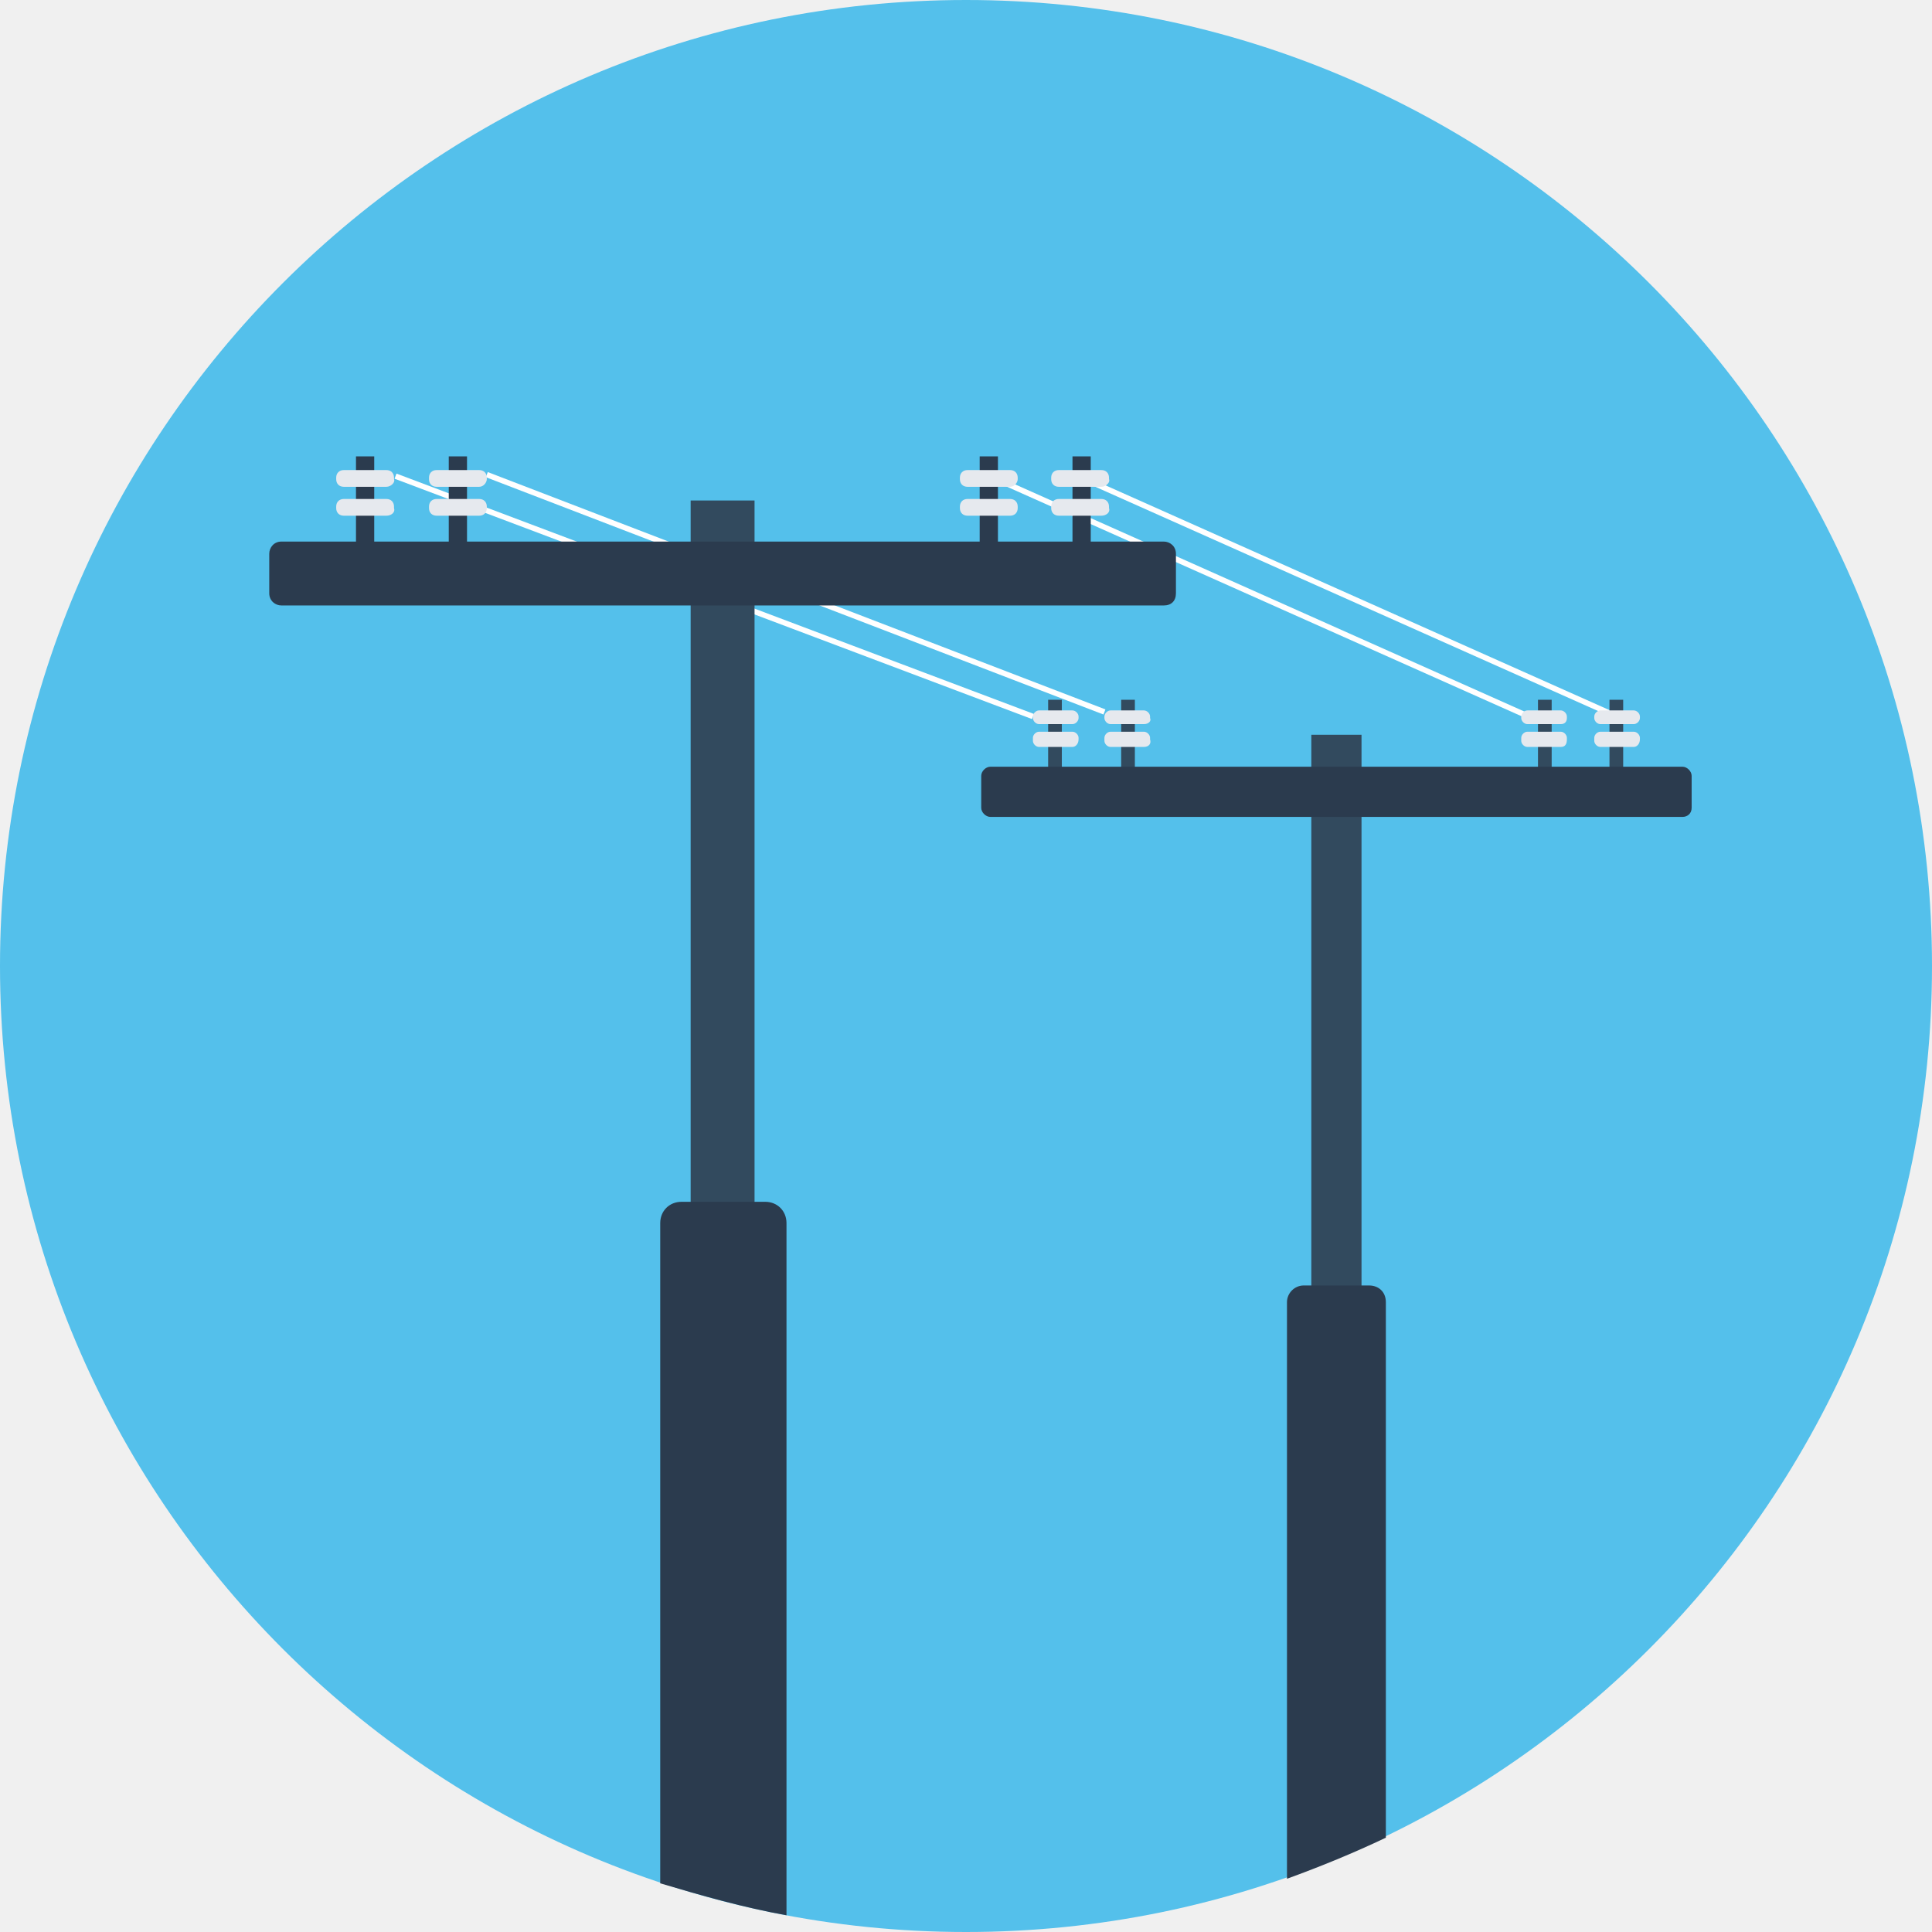
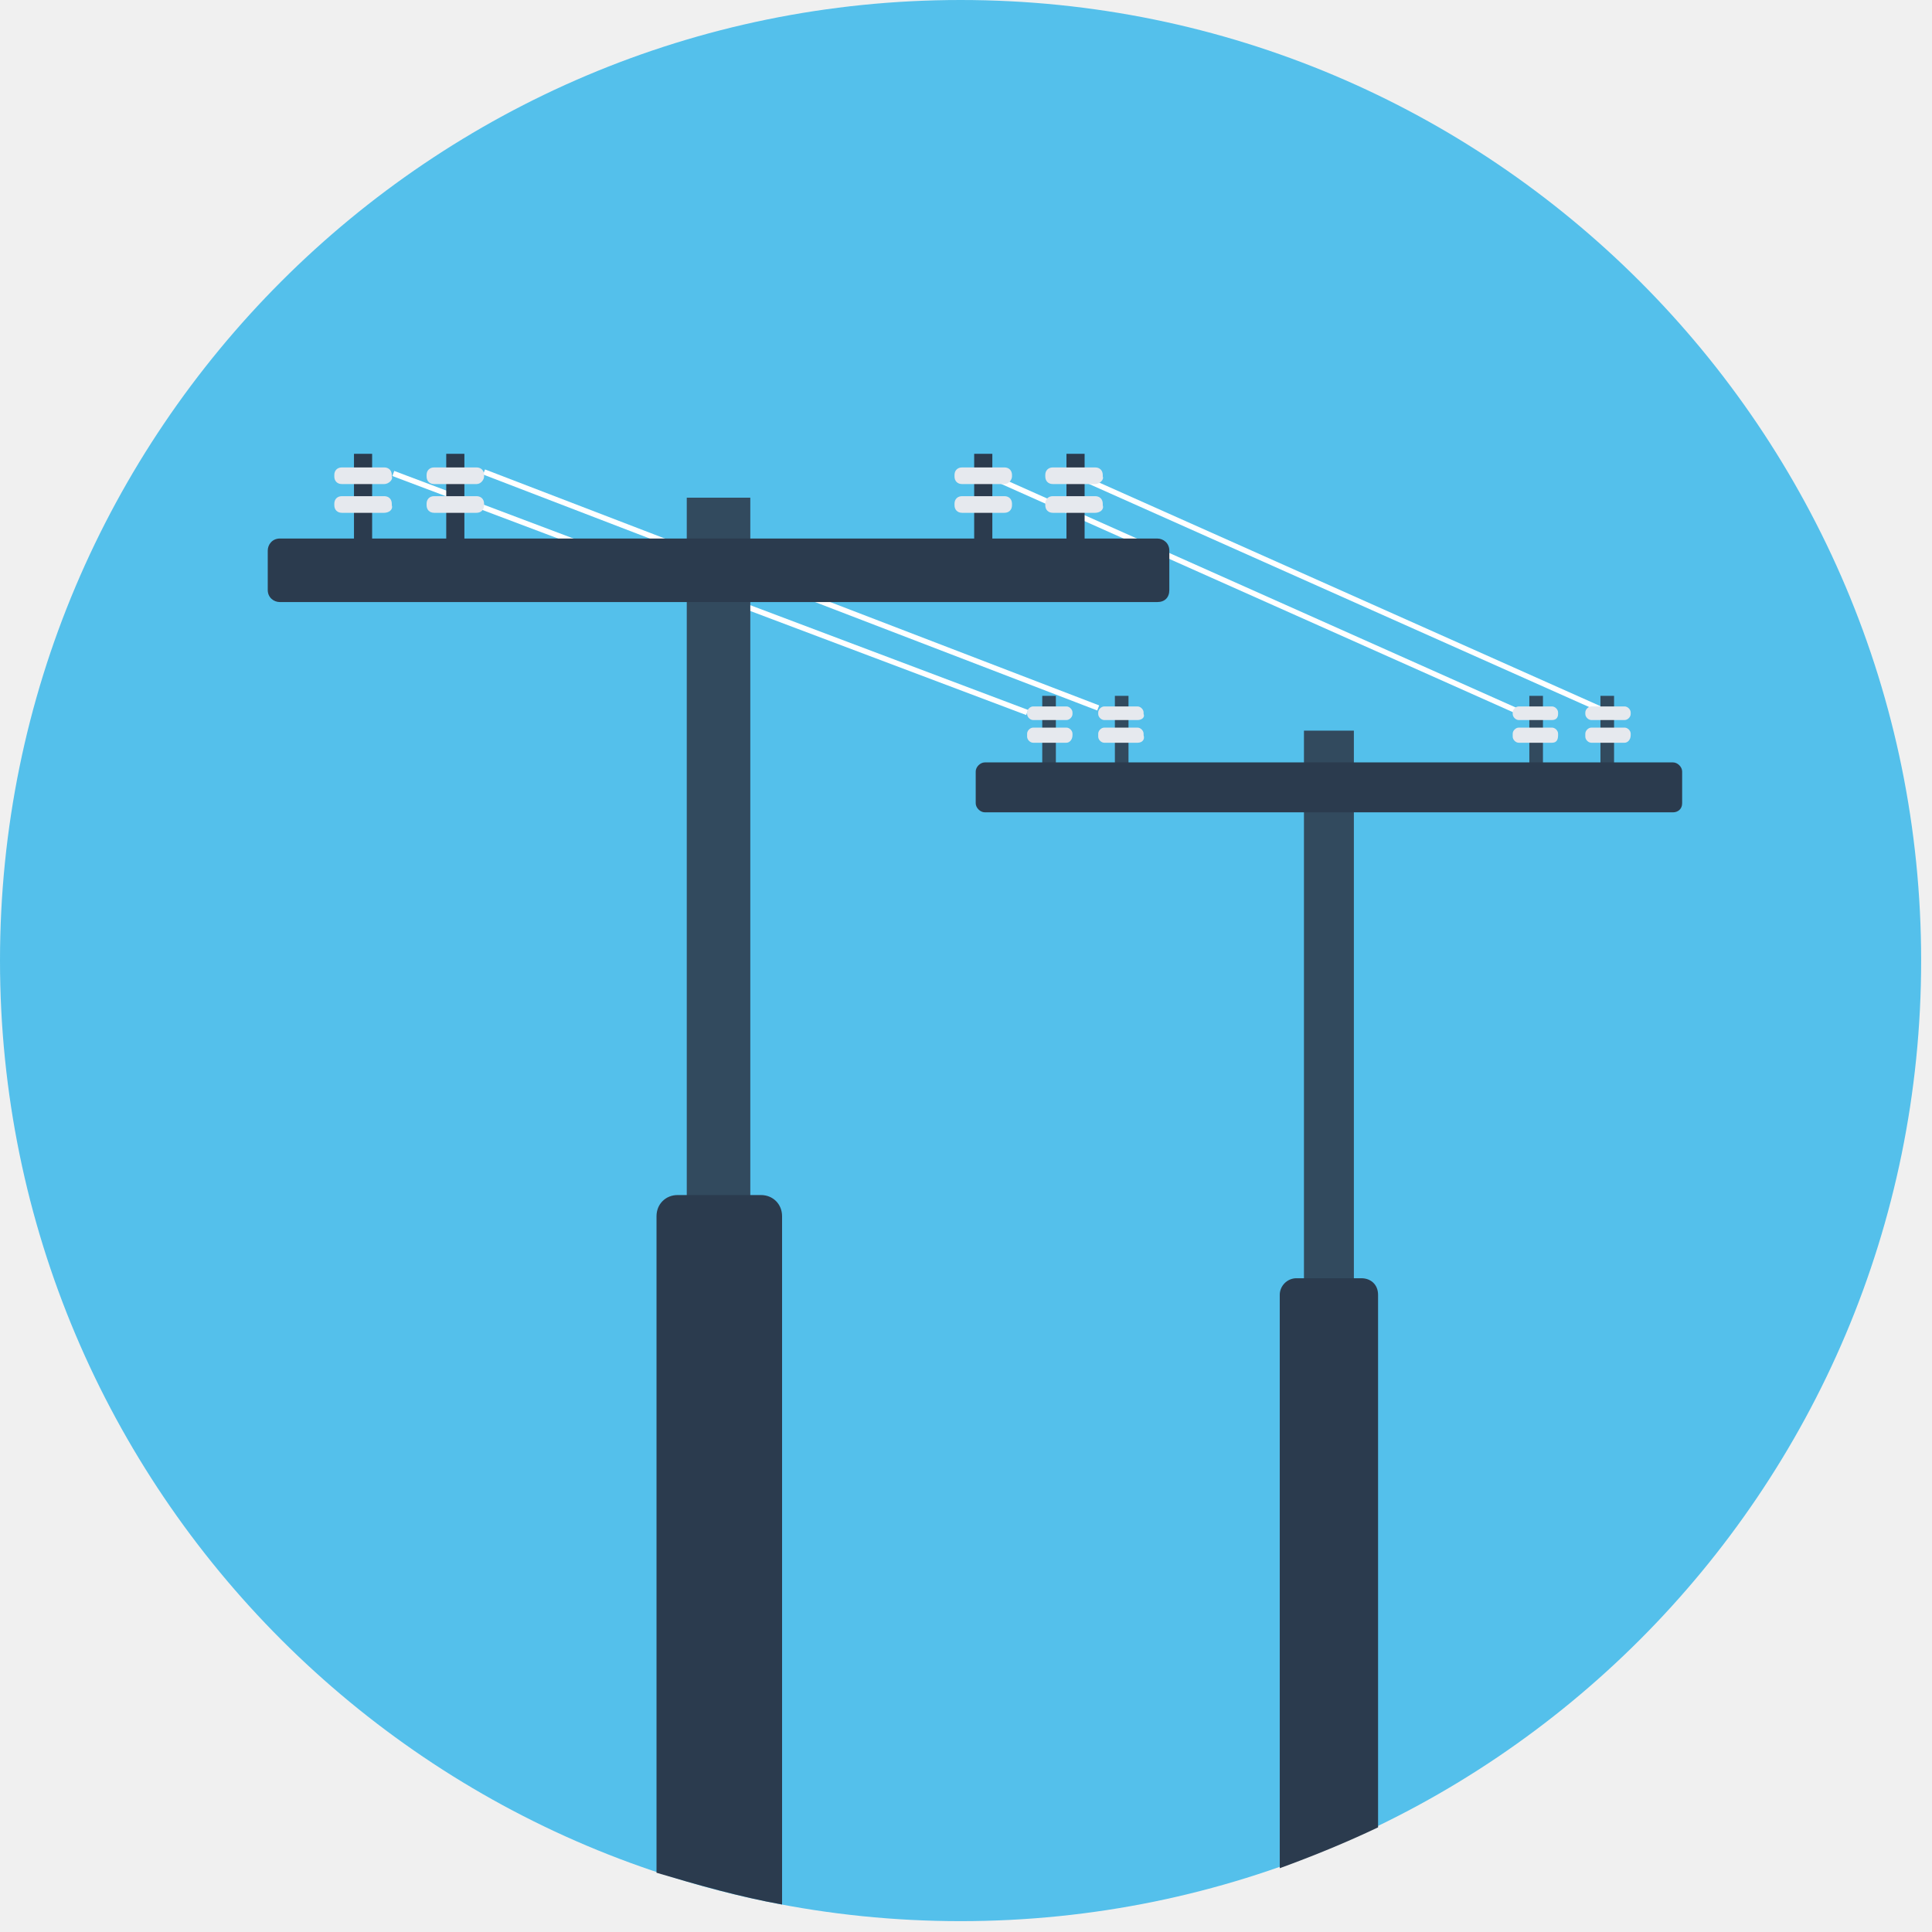
- <svg xmlns="http://www.w3.org/2000/svg" width="354" height="354" viewBox="0 0 354 354" fill="none">
-   <path d="M88.5 177C137.377 177 177 137.377 177 88.5C177 39.623 137.377 0 88.5 0C39.623 0 0 39.623 0 88.5C0 137.377 39.623 177 88.5 177Z" transform="scale(2)" fill="#54C0EB" />
-   <path d="M-2.12662e-06 -5.31655e-07L49.058 21.881" transform="translate(198.184 87.5242) scale(2)" stroke="white" stroke-width="0.5" stroke-miterlimit="10" />
-   <path d="M4.25324e-06 -5.31655e-07L49.058 21.881" transform="translate(182.016 87.5242) scale(2)" stroke="white" stroke-width="0.5" stroke-miterlimit="10" />
-   <path d="M0 1.06331e-06L56.584 21.742" transform="translate(89.1953 86.9668) scale(2)" stroke="white" stroke-width="0.5" stroke-miterlimit="10" />
-   <path d="M0 -1.06331e-06L58.396 22.02" transform="translate(72.4727 87.2456) scale(2)" stroke="white" stroke-width="0.5" stroke-miterlimit="10" />
-   <path d="M1.672 0H0V8.641H1.672V0Z" transform="translate(196.512 83.6221) scale(2)" fill="#2B3B4E" />
-   <path d="M4.599 1.533H0.697C0.279 1.533 -2.12662e-06 1.254 -2.12662e-06 0.836V0.697C-2.12662e-06 0.279 0.279 -5.31655e-07 0.697 -5.31655e-07H4.599C5.017 -5.31655e-07 5.296 0.279 5.296 0.697V0.836C5.435 1.115 5.017 1.533 4.599 1.533Z" transform="translate(192.609 86.1306) scale(2)" fill="#E6E9EE" />
-   <path d="M4.599 1.533H0.697C0.279 1.533 -2.12662e-06 1.254 -2.12662e-06 0.836V0.697C-2.12662e-06 0.279 0.279 -1.06331e-06 0.697 -1.06331e-06H4.599C5.017 -1.06331e-06 5.296 0.279 5.296 0.697V0.836C5.435 1.254 5.017 1.533 4.599 1.533Z" transform="translate(192.609 91.4265) scale(2)" fill="#E6E9EE" />
-   <path d="M1.672 0H2.12662e-06V8.641H1.672V0Z" transform="translate(179.508 83.6221) scale(2)" fill="#2B3B4E" />
-   <path d="M4.599 1.533H0.697C0.279 1.533 -2.12662e-06 1.254 -2.12662e-06 0.836V0.697C-2.12662e-06 0.279 0.279 -5.31655e-07 0.697 -5.31655e-07H4.599C5.017 -5.31655e-07 5.296 0.279 5.296 0.697V0.836C5.296 1.115 5.017 1.533 4.599 1.533Z" transform="translate(175.883 86.1306) scale(2)" fill="#E6E9EE" />
-   <path d="M4.599 1.533H0.697C0.279 1.533 -2.12662e-06 1.254 -2.12662e-06 0.836V0.697C-2.12662e-06 0.279 0.279 -1.06331e-06 0.697 -1.06331e-06H4.599C5.017 -1.06331e-06 5.296 0.279 5.296 0.697V0.836C5.296 1.254 5.017 1.533 4.599 1.533Z" transform="translate(175.883 91.4265) scale(2)" fill="#E6E9EE" />
-   <path d="M1.672 0H0V8.641H1.672V0Z" transform="translate(82.2266 83.6221) scale(2)" fill="#2B3B4E" />
-   <path d="M4.599 1.533H0.697C0.279 1.533 1.06331e-06 1.254 1.06331e-06 0.836V0.697C1.06331e-06 0.279 0.279 -5.31655e-07 0.697 -5.31655e-07H4.599C5.017 -5.31655e-07 5.296 0.279 5.296 0.697V0.836C5.296 1.115 5.017 1.533 4.599 1.533Z" transform="translate(78.6055 86.1306) scale(2)" fill="#E6E9EE" />
-   <path d="M4.599 1.533H0.697C0.279 1.533 1.06331e-06 1.254 1.06331e-06 0.836V0.697C1.06331e-06 0.279 0.279 -1.06331e-06 0.697 -1.06331e-06H4.599C5.017 -1.06331e-06 5.296 0.279 5.296 0.697V0.836C5.296 1.254 5.017 1.533 4.599 1.533Z" transform="translate(78.6055 91.4265) scale(2)" fill="#E6E9EE" />
-   <path d="M1.672 0H0V8.641H1.672V0Z" transform="translate(65.2266 83.6221) scale(2)" fill="#2B3B4E" />
-   <path d="M4.599 1.533H0.697C0.279 1.533 5.31655e-07 1.254 5.31655e-07 0.836V0.697C5.31655e-07 0.279 0.279 -5.31655e-07 0.697 -5.31655e-07H4.599C5.017 -5.31655e-07 5.296 0.279 5.296 0.697V0.836C5.435 1.115 5.017 1.533 4.599 1.533Z" transform="translate(61.6016 86.1306) scale(2)" fill="#E6E9EE" />
-   <path d="M4.599 1.533H0.697C0.279 1.533 5.31655e-07 1.254 5.31655e-07 0.836V0.697C5.31655e-07 0.279 0.279 -1.06331e-06 0.697 -1.06331e-06H4.599C5.017 -1.06331e-06 5.296 0.279 5.296 0.697V0.836C5.435 1.254 5.017 1.533 4.599 1.533Z" transform="translate(61.6016 91.4265) scale(2)" fill="#E6E9EE" />
-   <path d="M5.854 2.12662e-06H2.12662e-06V80.974H5.854V2.12662e-06Z" transform="translate(126.547 91.7056) scale(2)" fill="#324A5E" />
-   <path d="M81.95 5.854H1.115C0.557 5.854 1.06331e-06 5.435 1.06331e-06 4.739V1.115C1.06331e-06 0.557 0.418 -2.12662e-06 1.115 -2.12662e-06H81.95C82.507 -2.12662e-06 83.065 0.418 83.065 1.115V4.739C83.065 5.435 82.647 5.854 81.95 5.854Z" transform="translate(49.3359 99.2314) scale(2)" fill="#2B3B4E" />
-   <path d="M11.568 1.951V65.365C7.665 64.668 3.763 63.553 2.12662e-06 62.438V1.951C2.12662e-06 0.836 0.836 0 1.951 0H9.617C10.732 0 11.568 0.836 11.568 1.951Z" transform="translate(120.973 220.205) scale(2)" fill="#2B3B4E" />
-   <path d="M1.254 0H4.25324e-06V6.829H1.254V0Z" transform="translate(294.906 128.22) scale(2)" fill="#324A5E" />
-   <path d="M3.624 1.254H0.557C0.279 1.254 4.25324e-06 0.976 4.25324e-06 0.697V0.557C4.25324e-06 0.279 0.279 1.06331e-06 0.557 1.06331e-06H3.624C3.902 1.06331e-06 4.181 0.279 4.181 0.557V0.697C4.181 0.976 3.902 1.254 3.624 1.254Z" transform="translate(292.117 130.172) scale(2)" fill="#E6E9EE" />
-   <path d="M3.624 1.394H0.557C0.279 1.394 4.25324e-06 1.115 4.25324e-06 0.836V0.557C4.25324e-06 0.279 0.279 -2.12662e-06 0.557 -2.12662e-06H3.624C3.902 -2.12662e-06 4.181 0.279 4.181 0.557V0.697C4.181 1.115 3.902 1.394 3.624 1.394Z" transform="translate(292.117 134.074) scale(2)" fill="#E6E9EE" />
-   <path d="M1.254 0H-2.12662e-06V6.829H1.254V0Z" transform="translate(281.805 128.22) scale(2)" fill="#324A5E" />
-   <path d="M3.624 1.254H0.557C0.279 1.254 0 0.976 0 0.697V0.557C0 0.279 0.279 1.06331e-06 0.557 1.06331e-06H3.624C3.902 1.06331e-06 4.181 0.279 4.181 0.557V0.697C4.181 0.976 4.042 1.254 3.624 1.254Z" transform="translate(278.738 130.172) scale(2)" fill="#E6E9EE" />
-   <path d="M3.624 1.394H0.557C0.279 1.394 0 1.115 0 0.836V0.557C0 0.279 0.279 -2.12662e-06 0.557 -2.12662e-06H3.624C3.902 -2.12662e-06 4.181 0.279 4.181 0.557V0.697C4.181 1.115 4.042 1.394 3.624 1.394Z" transform="translate(278.738 134.074) scale(2)" fill="#E6E9EE" />
-   <path d="M1.254 0H-4.25324e-06V6.829H1.254V0Z" transform="translate(205.434 128.22) scale(2)" fill="#324A5E" />
-   <path d="M3.624 1.254H0.557C0.279 1.254 -2.12662e-06 0.976 -2.12662e-06 0.697V0.557C-2.12662e-06 0.279 0.279 1.06331e-06 0.557 1.06331e-06H3.624C3.902 1.06331e-06 4.181 0.279 4.181 0.557V0.697C4.32 0.976 4.042 1.254 3.624 1.254Z" transform="translate(202.363 130.172) scale(2)" fill="#E6E9EE" />
-   <path d="M3.624 1.394H0.557C0.279 1.394 -2.12662e-06 1.115 -2.12662e-06 0.836V0.557C-2.12662e-06 0.279 0.279 -2.12662e-06 0.557 -2.12662e-06H3.624C3.902 -2.12662e-06 4.181 0.279 4.181 0.557V0.697C4.32 1.115 4.042 1.394 3.624 1.394Z" transform="translate(202.363 134.074) scale(2)" fill="#E6E9EE" />
-   <path d="M1.254 0H2.12662e-06V6.829H1.254V0Z" transform="translate(192.051 128.22) scale(2)" fill="#324A5E" />
-   <path d="M3.624 1.254H0.557C0.279 1.254 2.12662e-06 0.976 2.12662e-06 0.697V0.557C2.12662e-06 0.279 0.279 1.06331e-06 0.557 1.06331e-06H3.624C3.902 1.06331e-06 4.181 0.279 4.181 0.557V0.697C4.181 0.976 3.902 1.254 3.624 1.254Z" transform="translate(189.262 130.172) scale(2)" fill="#E6E9EE" />
-   <path d="M3.624 1.394H0.557C0.279 1.394 2.12662e-06 1.115 2.12662e-06 0.836V0.557C2.12662e-06 0.279 0.279 -2.12662e-06 0.557 -2.12662e-06H3.624C3.902 -2.12662e-06 4.181 0.279 4.181 0.557V0.697C4.181 1.115 3.902 1.394 3.624 1.394Z" transform="translate(189.262 134.074) scale(2)" fill="#E6E9EE" />
-   <path d="M4.599 0H-4.25324e-06V63.553H4.599V0Z" transform="translate(240.273 134.632) scale(2)" fill="#324A5E" />
-   <path d="M64.25 4.599H0.836C0.418 4.599 0 4.181 0 3.763V0.836C0 0.418 0.418 2.12662e-06 0.836 2.12662e-06H64.25C64.668 2.12662e-06 65.086 0.418 65.086 0.836V3.763C65.086 4.32 64.668 4.599 64.25 4.599Z" transform="translate(179.789 140.485) scale(2)" fill="#2B3B4E" />
-   <path d="M9.059 1.533V50.591C6.132 51.985 3.066 53.239 -2.12662e-06 54.354V1.533C-2.12662e-06 0.697 0.697 0 1.533 0H7.526C8.362 0 9.059 0.557 9.059 1.533Z" transform="translate(235.812 235.536) scale(2)" fill="#2B3B4E" />
+ <svg xmlns="http://www.w3.org/2000/svg" width="89" height="89" viewBox="0 0 89 89" fill="none">
+   <path d="M88.5 177C137.377 177 177 137.377 177 88.5C177 39.623 137.377 0 88.5 0C39.623 0 0 39.623 0 88.5C0 137.377 39.623 177 88.5 177Z" transform="scale(0.5)" fill="#54C0EB" />
+   <path d="M-2.12662e-06 -5.31655e-07L49.058 21.881" transform="translate(49.5459 21.881) scale(0.5)" stroke="white" stroke-width="0.5" stroke-miterlimit="10" />
+   <path d="M4.25324e-06 -5.31655e-07L49.058 21.881" transform="translate(45.5039 21.881) scale(0.5)" stroke="white" stroke-width="0.5" stroke-miterlimit="10" />
+   <path d="M0 1.06331e-06L56.584 21.742" transform="translate(22.2988 21.7417) scale(0.5)" stroke="white" stroke-width="0.5" stroke-miterlimit="10" />
+   <path d="M0 -1.06331e-06L58.396 22.02" transform="translate(18.1182 21.8114) scale(0.5)" stroke="white" stroke-width="0.5" stroke-miterlimit="10" />
+   <path d="M1.672 0H0V8.641H1.672V0Z" transform="translate(49.1279 20.9055) scale(0.5)" fill="#2B3B4E" />
+   <path d="M4.599 1.533H0.697C0.279 1.533 -2.12662e-06 1.254 -2.12662e-06 0.836V0.697C-2.12662e-06 0.279 0.279 -5.31655e-07 0.697 -5.31655e-07H4.599C5.017 -5.31655e-07 5.296 0.279 5.296 0.697V0.836C5.435 1.115 5.017 1.533 4.599 1.533Z" transform="translate(48.1523 21.5327) scale(0.5)" fill="#E6E9EE" />
+   <path d="M4.599 1.533H0.697C0.279 1.533 -2.12662e-06 1.254 -2.12662e-06 0.836V0.697C-2.12662e-06 0.279 0.279 -1.06331e-06 0.697 -1.06331e-06H4.599C5.017 -1.06331e-06 5.296 0.279 5.296 0.697V0.836C5.435 1.254 5.017 1.533 4.599 1.533Z" transform="translate(48.1523 22.8566) scale(0.5)" fill="#E6E9EE" />
+   <path d="M1.672 0H2.12662e-06V8.641H1.672V0Z" transform="translate(44.877 20.9055) scale(0.5)" fill="#2B3B4E" />
+   <path d="M4.599 1.533H0.697C0.279 1.533 -2.12662e-06 1.254 -2.12662e-06 0.836V0.697C-2.12662e-06 0.279 0.279 -5.31655e-07 0.697 -5.31655e-07H4.599C5.017 -5.31655e-07 5.296 0.279 5.296 0.697V0.836C5.296 1.115 5.017 1.533 4.599 1.533Z" transform="translate(43.9707 21.5327) scale(0.5)" fill="#E6E9EE" />
+   <path d="M4.599 1.533H0.697C0.279 1.533 -2.12662e-06 1.254 -2.12662e-06 0.836V0.697C-2.12662e-06 0.279 0.279 -1.06331e-06 0.697 -1.06331e-06H4.599C5.017 -1.06331e-06 5.296 0.279 5.296 0.697V0.836C5.296 1.254 5.017 1.533 4.599 1.533Z" transform="translate(43.9707 22.8566) scale(0.5)" fill="#E6E9EE" />
+   <path d="M1.672 0H0V8.641H1.672V0Z" transform="translate(20.5566 20.9055) scale(0.5)" fill="#2B3B4E" />
+   <path d="M4.599 1.533H0.697C0.279 1.533 1.06331e-06 1.254 1.06331e-06 0.836V0.697C1.06331e-06 0.279 0.279 -5.31655e-07 0.697 -5.31655e-07H4.599C5.017 -5.31655e-07 5.296 0.279 5.296 0.697V0.836C5.296 1.115 5.017 1.533 4.599 1.533Z" transform="translate(19.6514 21.5327) scale(0.5)" fill="#E6E9EE" />
+   <path d="M4.599 1.533H0.697C0.279 1.533 1.06331e-06 1.254 1.06331e-06 0.836V0.697C1.06331e-06 0.279 0.279 -1.06331e-06 0.697 -1.06331e-06H4.599C5.017 -1.06331e-06 5.296 0.279 5.296 0.697V0.836C5.296 1.254 5.017 1.533 4.599 1.533Z" transform="translate(19.6514 22.8566) scale(0.5)" fill="#E6E9EE" />
+   <path d="M1.672 0H0V8.641H1.672V0Z" transform="translate(16.3066 20.9055) scale(0.5)" fill="#2B3B4E" />
+   <path d="M4.599 1.533H0.697C0.279 1.533 5.31655e-07 1.254 5.31655e-07 0.836V0.697C5.31655e-07 0.279 0.279 -5.31655e-07 0.697 -5.31655e-07H4.599C5.017 -5.31655e-07 5.296 0.279 5.296 0.697V0.836C5.435 1.115 5.017 1.533 4.599 1.533Z" transform="translate(15.4004 21.5327) scale(0.5)" fill="#E6E9EE" />
+   <path d="M4.599 1.533H0.697C0.279 1.533 5.31655e-07 1.254 5.31655e-07 0.836V0.697C5.31655e-07 0.279 0.279 -1.06331e-06 0.697 -1.06331e-06H4.599C5.017 -1.06331e-06 5.296 0.279 5.296 0.697V0.836C5.435 1.254 5.017 1.533 4.599 1.533Z" transform="translate(15.4004 22.8566) scale(0.5)" fill="#E6E9EE" />
+   <path d="M5.854 2.12662e-06H2.12662e-06V80.974H5.854V2.12662e-06Z" transform="translate(31.6367 22.9264) scale(0.5)" fill="#324A5E" />
+   <path d="M81.95 5.854H1.115C0.557 5.854 1.06331e-06 5.435 1.06331e-06 4.739V1.115C1.06331e-06 0.557 0.418 -2.12662e-06 1.115 -2.12662e-06H81.95C82.507 -2.12662e-06 83.065 0.418 83.065 1.115V4.739C83.065 5.435 82.647 5.854 81.95 5.854Z" transform="translate(12.334 24.8079) scale(0.5)" fill="#2B3B4E" />
+   <path d="M11.568 1.951V65.365C7.665 64.668 3.763 63.553 2.12662e-06 62.438V1.951C2.12662e-06 0.836 0.836 0 1.951 0H9.617C10.732 0 11.568 0.836 11.568 1.951Z" transform="translate(30.2432 55.0511) scale(0.5)" fill="#2B3B4E" />
+   <path d="M1.254 0H4.25324e-06V6.829H1.254V0Z" transform="translate(73.7266 32.0551) scale(0.5)" fill="#324A5E" />
+   <path d="M3.624 1.254H0.557C0.279 1.254 4.25324e-06 0.976 4.25324e-06 0.697V0.557C4.25324e-06 0.279 0.279 1.06331e-06 0.557 1.06331e-06H3.624C3.902 1.06331e-06 4.181 0.279 4.181 0.557V0.697C4.181 0.976 3.902 1.254 3.624 1.254Z" transform="translate(73.0293 32.5429) scale(0.5)" fill="#E6E9EE" />
+   <path d="M3.624 1.394H0.557C0.279 1.394 4.25324e-06 1.115 4.25324e-06 0.836V0.557C4.25324e-06 0.279 0.279 -2.12662e-06 0.557 -2.12662e-06H3.624C3.902 -2.12662e-06 4.181 0.279 4.181 0.557V0.697C4.181 1.115 3.902 1.394 3.624 1.394Z" transform="translate(73.0293 33.5185) scale(0.5)" fill="#E6E9EE" />
+   <path d="M1.254 0H-2.12662e-06V6.829H1.254V0Z" transform="translate(70.4512 32.0551) scale(0.5)" fill="#324A5E" />
+   <path d="M3.624 1.254H0.557C0.279 1.254 0 0.976 0 0.697V0.557C0 0.279 0.279 1.06331e-06 0.557 1.06331e-06H3.624C3.902 1.06331e-06 4.181 0.279 4.181 0.557V0.697C4.181 0.976 4.042 1.254 3.624 1.254Z" transform="translate(69.6846 32.5429) scale(0.5)" fill="#E6E9EE" />
+   <path d="M3.624 1.394H0.557C0.279 1.394 0 1.115 0 0.836V0.557C0 0.279 0.279 -2.12662e-06 0.557 -2.12662e-06H3.624C3.902 -2.12662e-06 4.181 0.279 4.181 0.557V0.697C4.181 1.115 4.042 1.394 3.624 1.394Z" transform="translate(69.6846 33.5185) scale(0.5)" fill="#E6E9EE" />
+   <path d="M1.254 0H-4.25324e-06V6.829H1.254V0Z" transform="translate(51.3584 32.0551) scale(0.5)" fill="#324A5E" />
+   <path d="M3.624 1.254H0.557C0.279 1.254 -2.12662e-06 0.976 -2.12662e-06 0.697V0.557C-2.12662e-06 0.279 0.279 1.06331e-06 0.557 1.06331e-06H3.624C3.902 1.06331e-06 4.181 0.279 4.181 0.557V0.697C4.32 0.976 4.042 1.254 3.624 1.254Z" transform="translate(50.5908 32.5429) scale(0.5)" fill="#E6E9EE" />
+   <path d="M3.624 1.394H0.557C0.279 1.394 -2.12662e-06 1.115 -2.12662e-06 0.836V0.557C-2.12662e-06 0.279 0.279 -2.12662e-06 0.557 -2.12662e-06H3.624C3.902 -2.12662e-06 4.181 0.279 4.181 0.557V0.697C4.32 1.115 4.042 1.394 3.624 1.394Z" transform="translate(50.5908 33.5185) scale(0.5)" fill="#E6E9EE" />
+   <path d="M1.254 0H2.12662e-06V6.829H1.254V0Z" transform="translate(48.0127 32.0551) scale(0.5)" fill="#324A5E" />
+   <path d="M3.624 1.254H0.557C0.279 1.254 2.12662e-06 0.976 2.12662e-06 0.697V0.557C2.12662e-06 0.279 0.279 1.06331e-06 0.557 1.06331e-06H3.624C3.902 1.06331e-06 4.181 0.279 4.181 0.557V0.697C4.181 0.976 3.902 1.254 3.624 1.254Z" transform="translate(47.3154 32.5429) scale(0.5)" fill="#E6E9EE" />
+   <path d="M3.624 1.394H0.557C0.279 1.394 2.12662e-06 1.115 2.12662e-06 0.836V0.557C2.12662e-06 0.279 0.279 -2.12662e-06 0.557 -2.12662e-06H3.624C3.902 -2.12662e-06 4.181 0.279 4.181 0.557V0.697C4.181 1.115 3.902 1.394 3.624 1.394Z" transform="translate(47.3154 33.5185) scale(0.5)" fill="#E6E9EE" />
+   <path d="M4.599 0H-4.25324e-06V63.553H4.599V0Z" transform="translate(60.0684 33.6579) scale(0.5)" fill="#324A5E" />
+   <path d="M64.25 4.599H0.836C0.418 4.599 0 4.181 0 3.763V0.836C0 0.418 0.418 2.12662e-06 0.836 2.12662e-06H64.25C64.668 2.12662e-06 65.086 0.418 65.086 0.836V3.763C65.086 4.32 64.668 4.599 64.25 4.599Z" transform="translate(44.9473 35.1213) scale(0.5)" fill="#2B3B4E" />
+   <path d="M9.059 1.533V50.591C6.132 51.985 3.066 53.239 -2.12662e-06 54.354V1.533C-2.12662e-06 0.697 0.697 0 1.533 0H7.526C8.362 0 9.059 0.557 9.059 1.533Z" transform="translate(58.9531 58.8839) scale(0.5)" fill="#2B3B4E" />
</svg>
